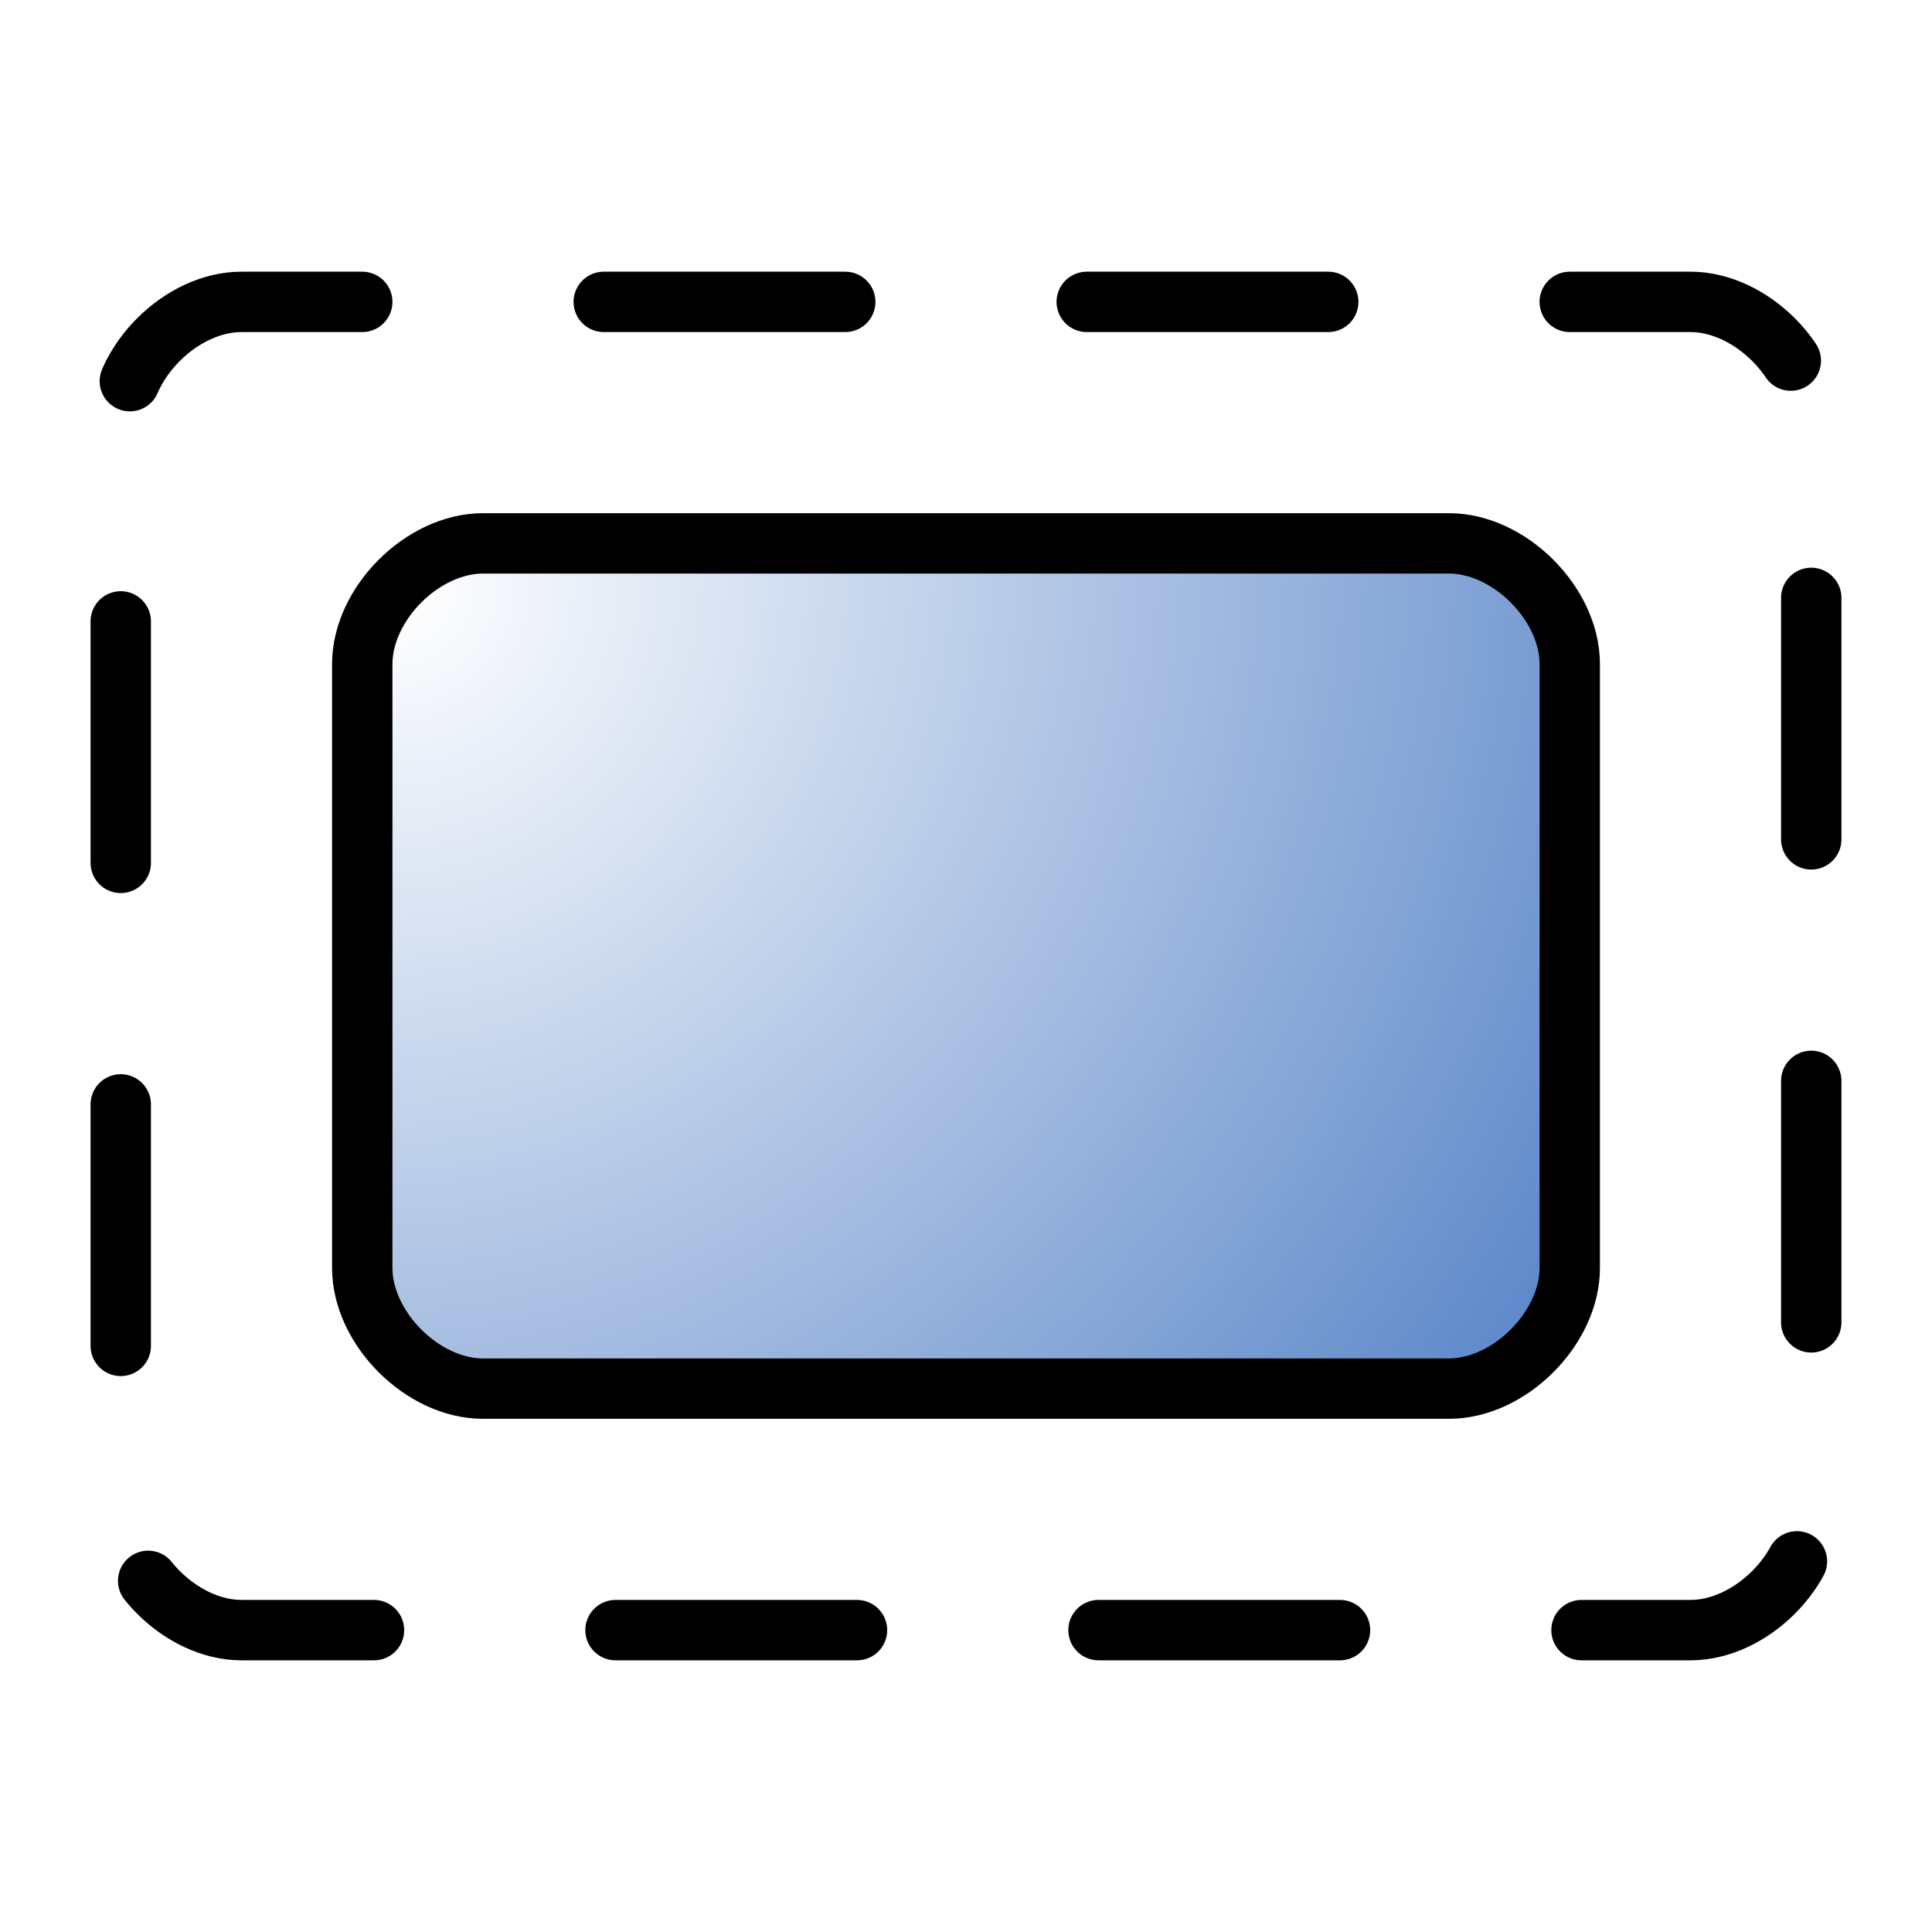
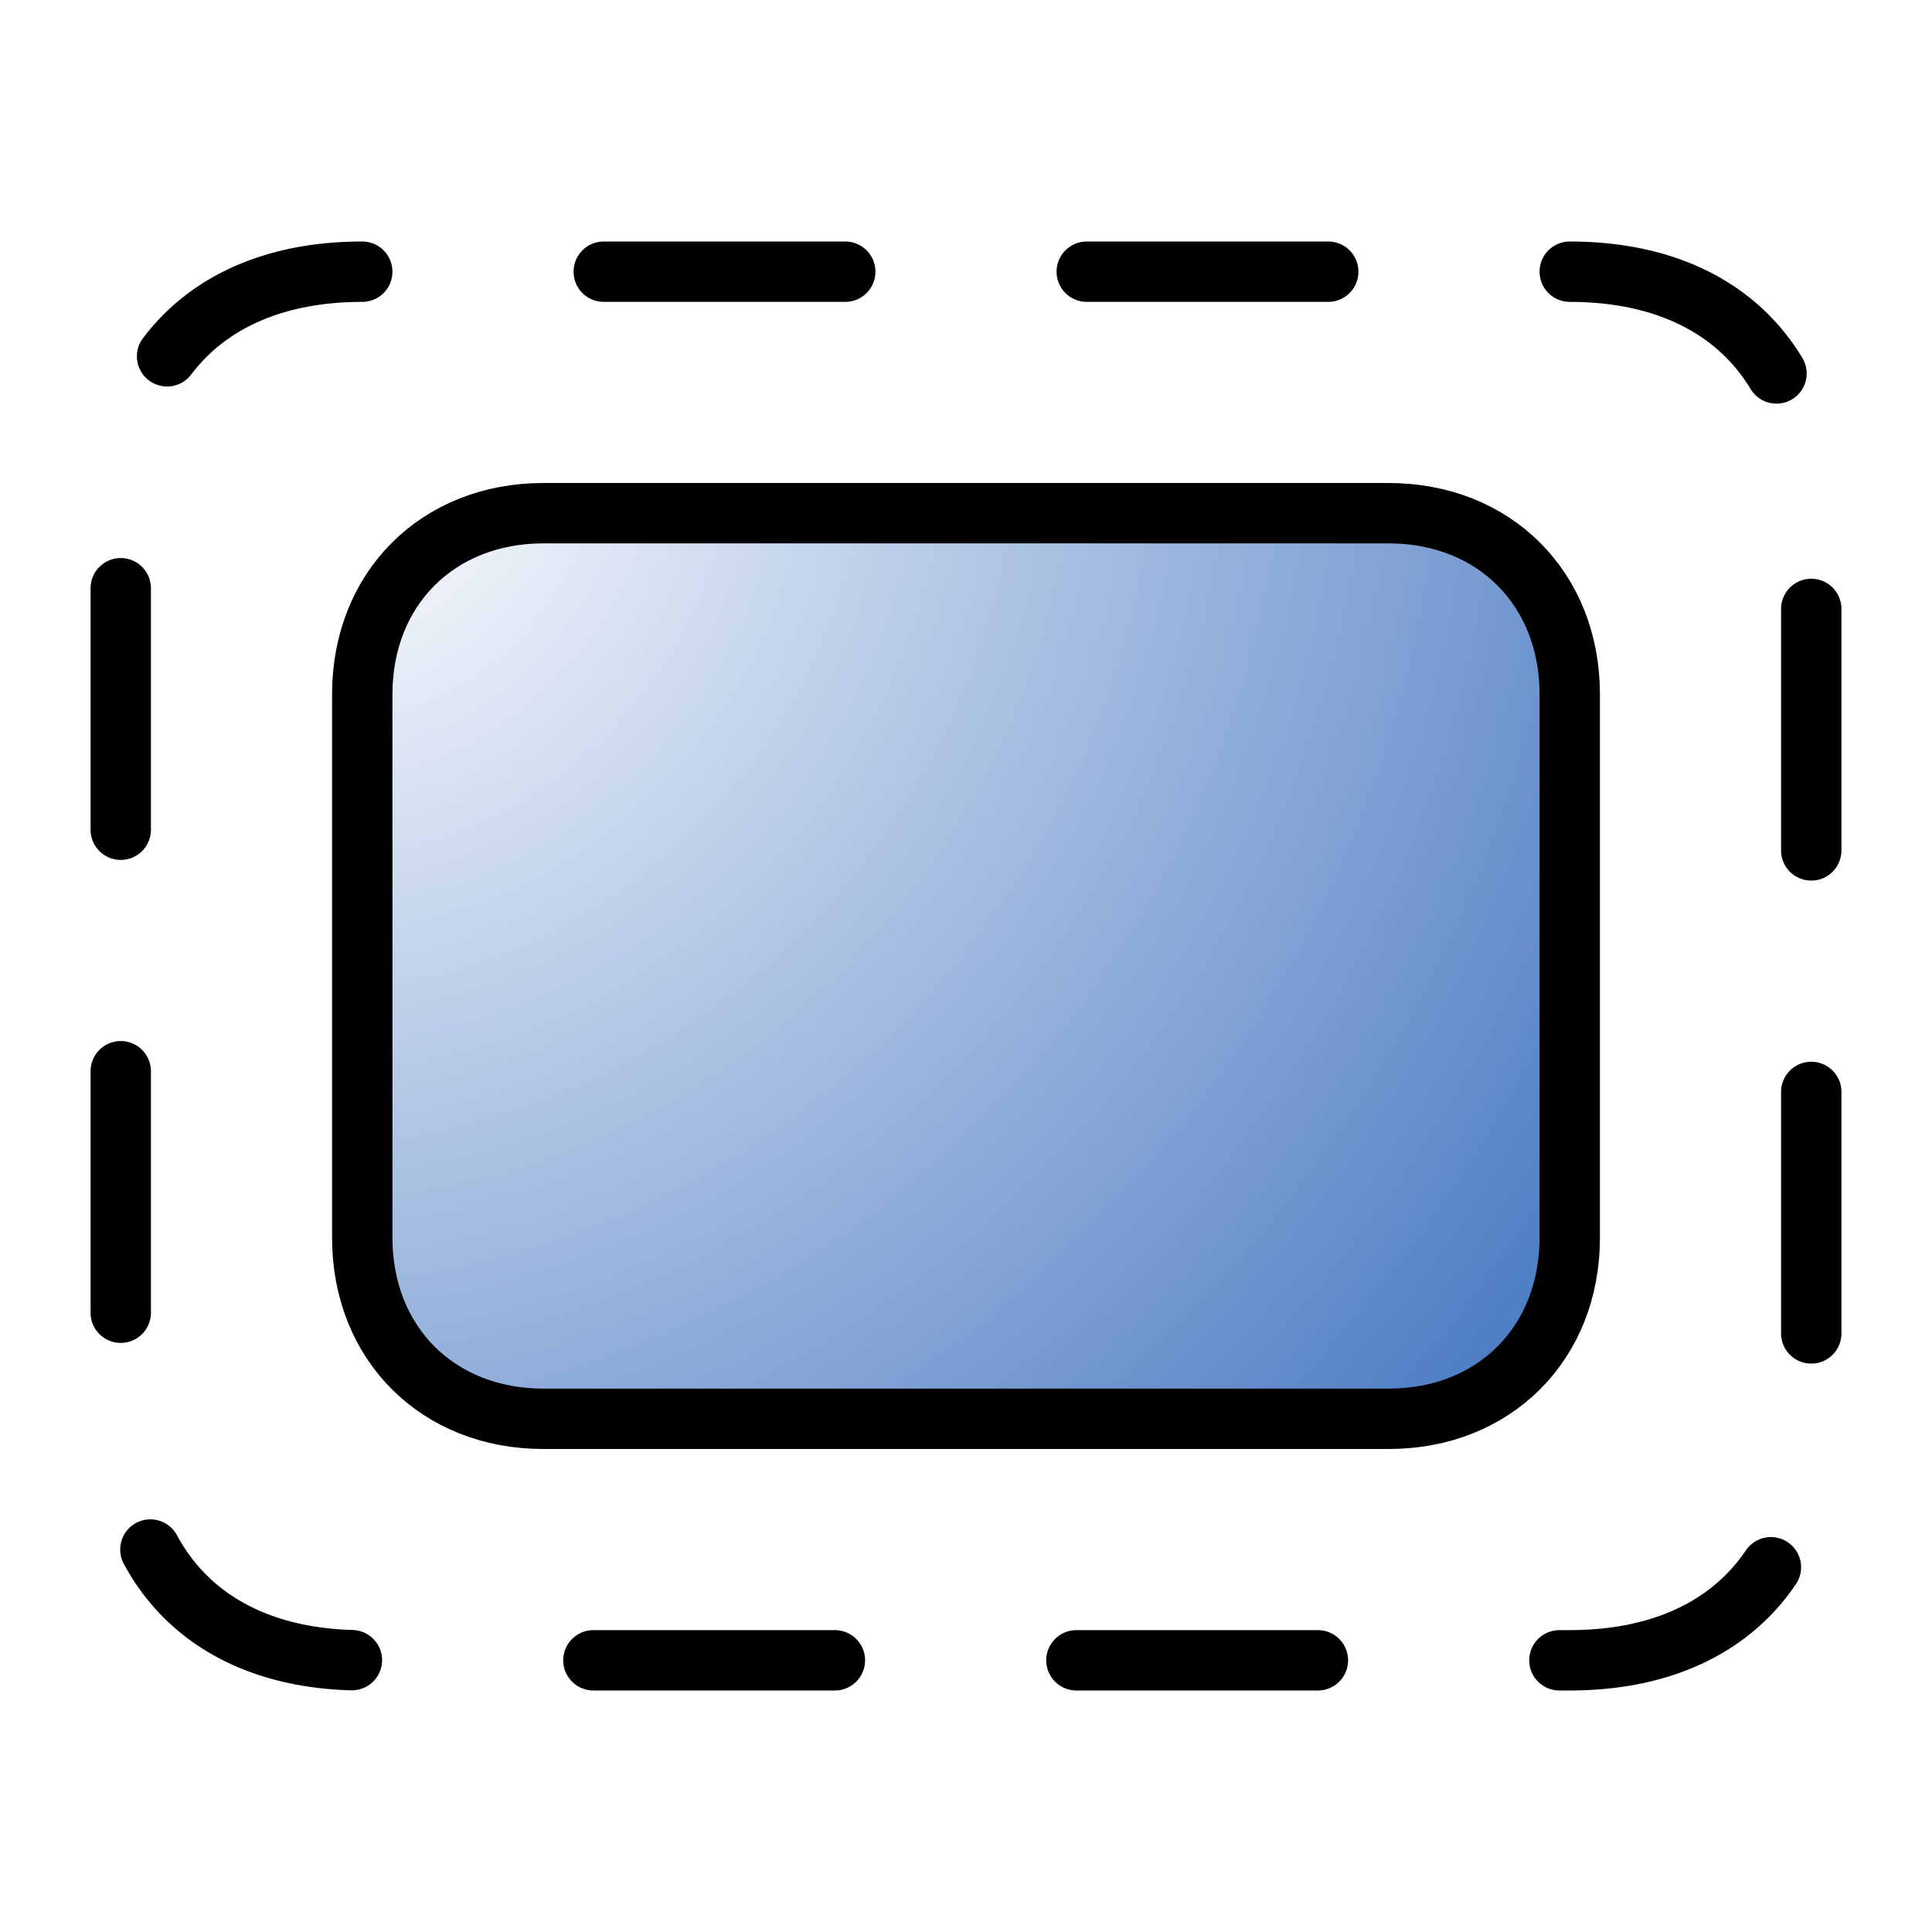
<svg xmlns="http://www.w3.org/2000/svg" xmlns:xlink="http://www.w3.org/1999/xlink" version="1.0" width="64" height="64" id="svg2385">
  <defs id="defs2387">
-     <radialGradient cx="-50" cy="25" r="29" fx="-50" fy="25" id="radialGradient2431" xlink:href="#linearGradient2425" gradientUnits="userSpaceOnUse" gradientTransform="matrix(-1.6,2,-1.9,-1.5,-19.1,157.2)" />
    <linearGradient id="linearGradient2425">
      <stop id="stop2427" style="stop-color:#ffffff;stop-opacity:1" offset="0" />
      <stop id="stop2429" style="stop-color:#0044aa;stop-opacity:1" offset="1" />
    </linearGradient>
-     <radialGradient cx="-50" cy="25" r="29" fx="-50" fy="25" id="radialGradient2483" xlink:href="#linearGradient2425" gradientUnits="userSpaceOnUse" gradientTransform="matrix(-1.6,2,-1.9,-1.5,-19.1,157.2)" />
+     <radialGradient cx="-46" cy="26" r="29" fx="-46" fy="26" id="radialGradient2669" xlink:href="#linearGradient2425" gradientUnits="userSpaceOnUse" gradientTransform="matrix(-1.6,2,-1.9,-1.5,-13.1,146.2)" />
  </defs>
-   <path d="M 16,18 L 48,18 C 50,18 52,20 52,22 L 52,42 C 52,44 50,46 48,46 L 16,46 C 14,46 12,44 12,42 L 12,22 C 12,20 14,18 16,18 z" id="path2478" style="fill:url(#radialGradient2483);stroke:#000000;stroke-width:2;stroke-linecap:round;stroke-linejoin:round" />
-   <path d="M 8,10 L 56,10 C 58,10 60,12 60,14 L 60,50 C 60,52 58,54 56,54 L 8,54 C 6,54 4,52 4,50 L 4,14 C 4,12 6,10 8,10 z" id="path2503" style="fill:none;stroke:#000000;stroke-width:2;stroke-linecap:round;stroke-linejoin:round;stroke-dasharray:8, 8;stroke-dashoffset:4" />
+   <path d="M 18,17 L 46,17 C 49.5,17 52,19.5 52,23 L 52,41 C 52,44.5 49.5,47 46,47 L 18,47 C 14.5,47 12,44.5 12,41 L 12,23 C 12,19.5 14.5,17 18,17 z" id="rect2380" style="fill:url(#radialGradient2669);stroke:#000000;stroke-width:2;stroke-linecap:round;stroke-linejoin:round" />
+   <path d="M 12,9 L 52,9 C 57,9 60,12 60,17 L 60,47 C 60,52 57,55 52,55 L 12,55 C 7,55 4,52 4,47 L 4,17 C 4,12 7,9 12,9 z" id="path2694" style="fill:none;stroke:#000000;stroke-width:2;stroke-linecap:round;stroke-linejoin:round;stroke-dasharray:8, 8;stroke-dashoffset:8" />
</svg>
